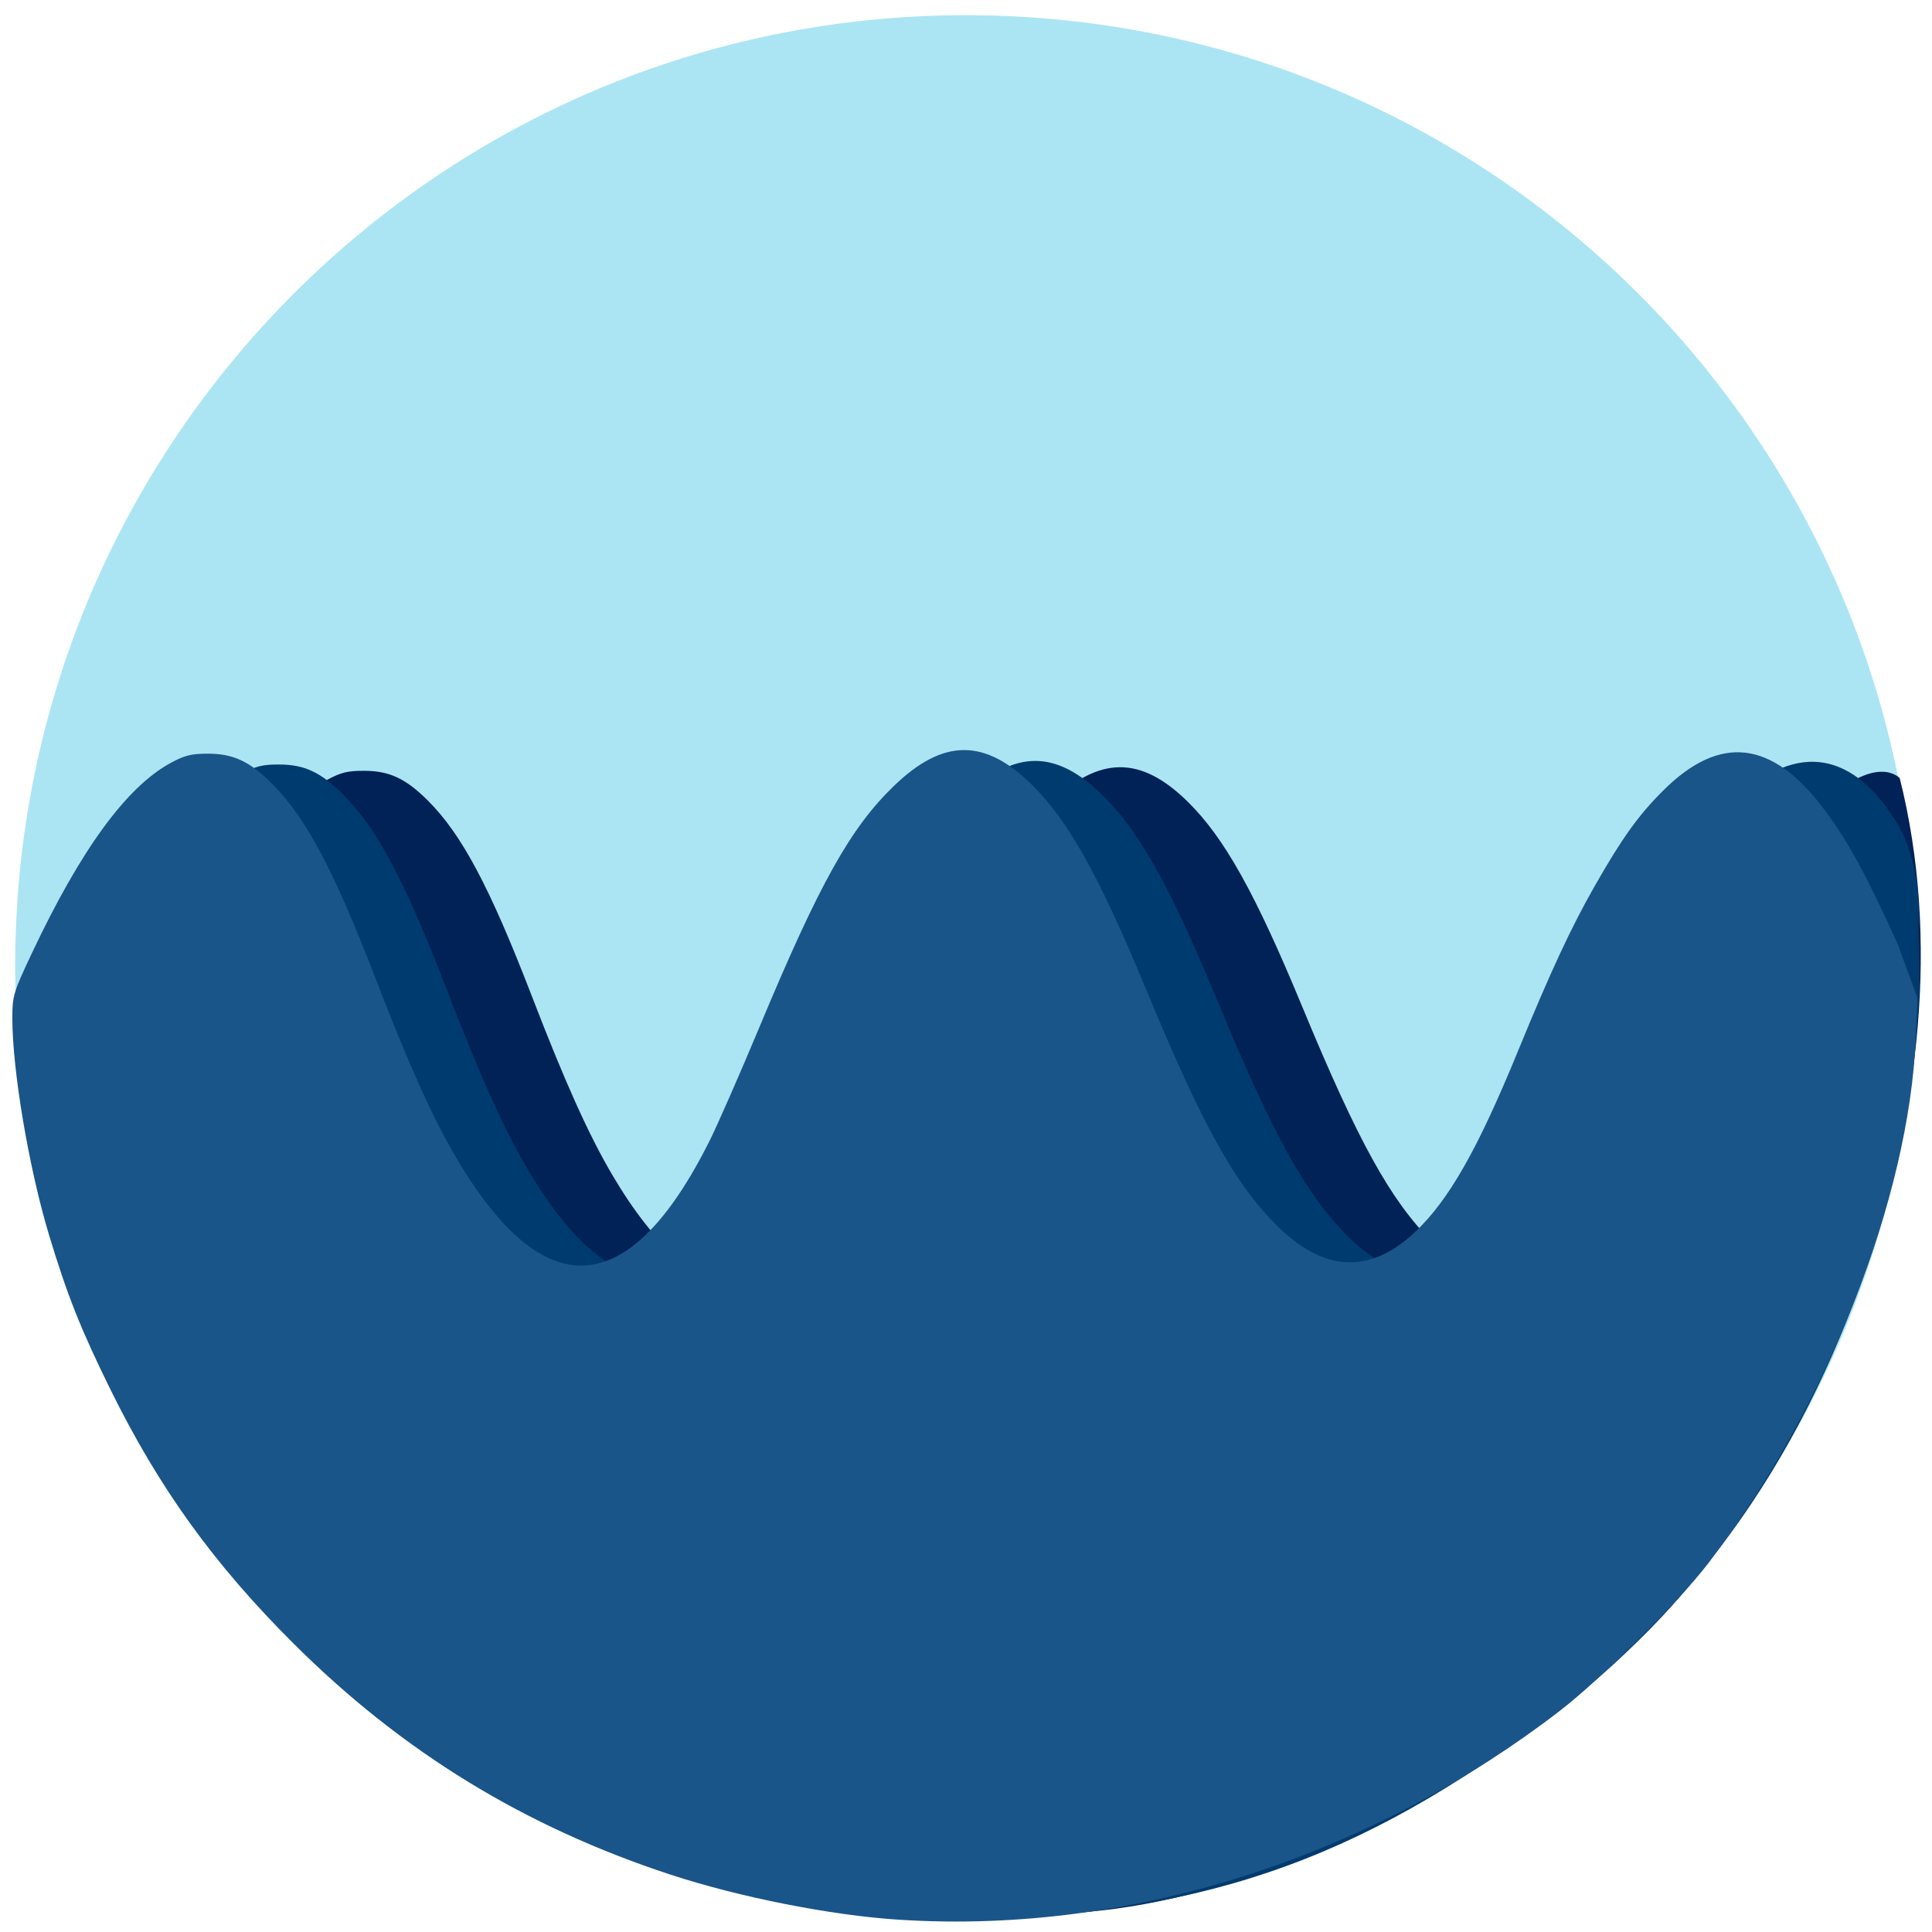
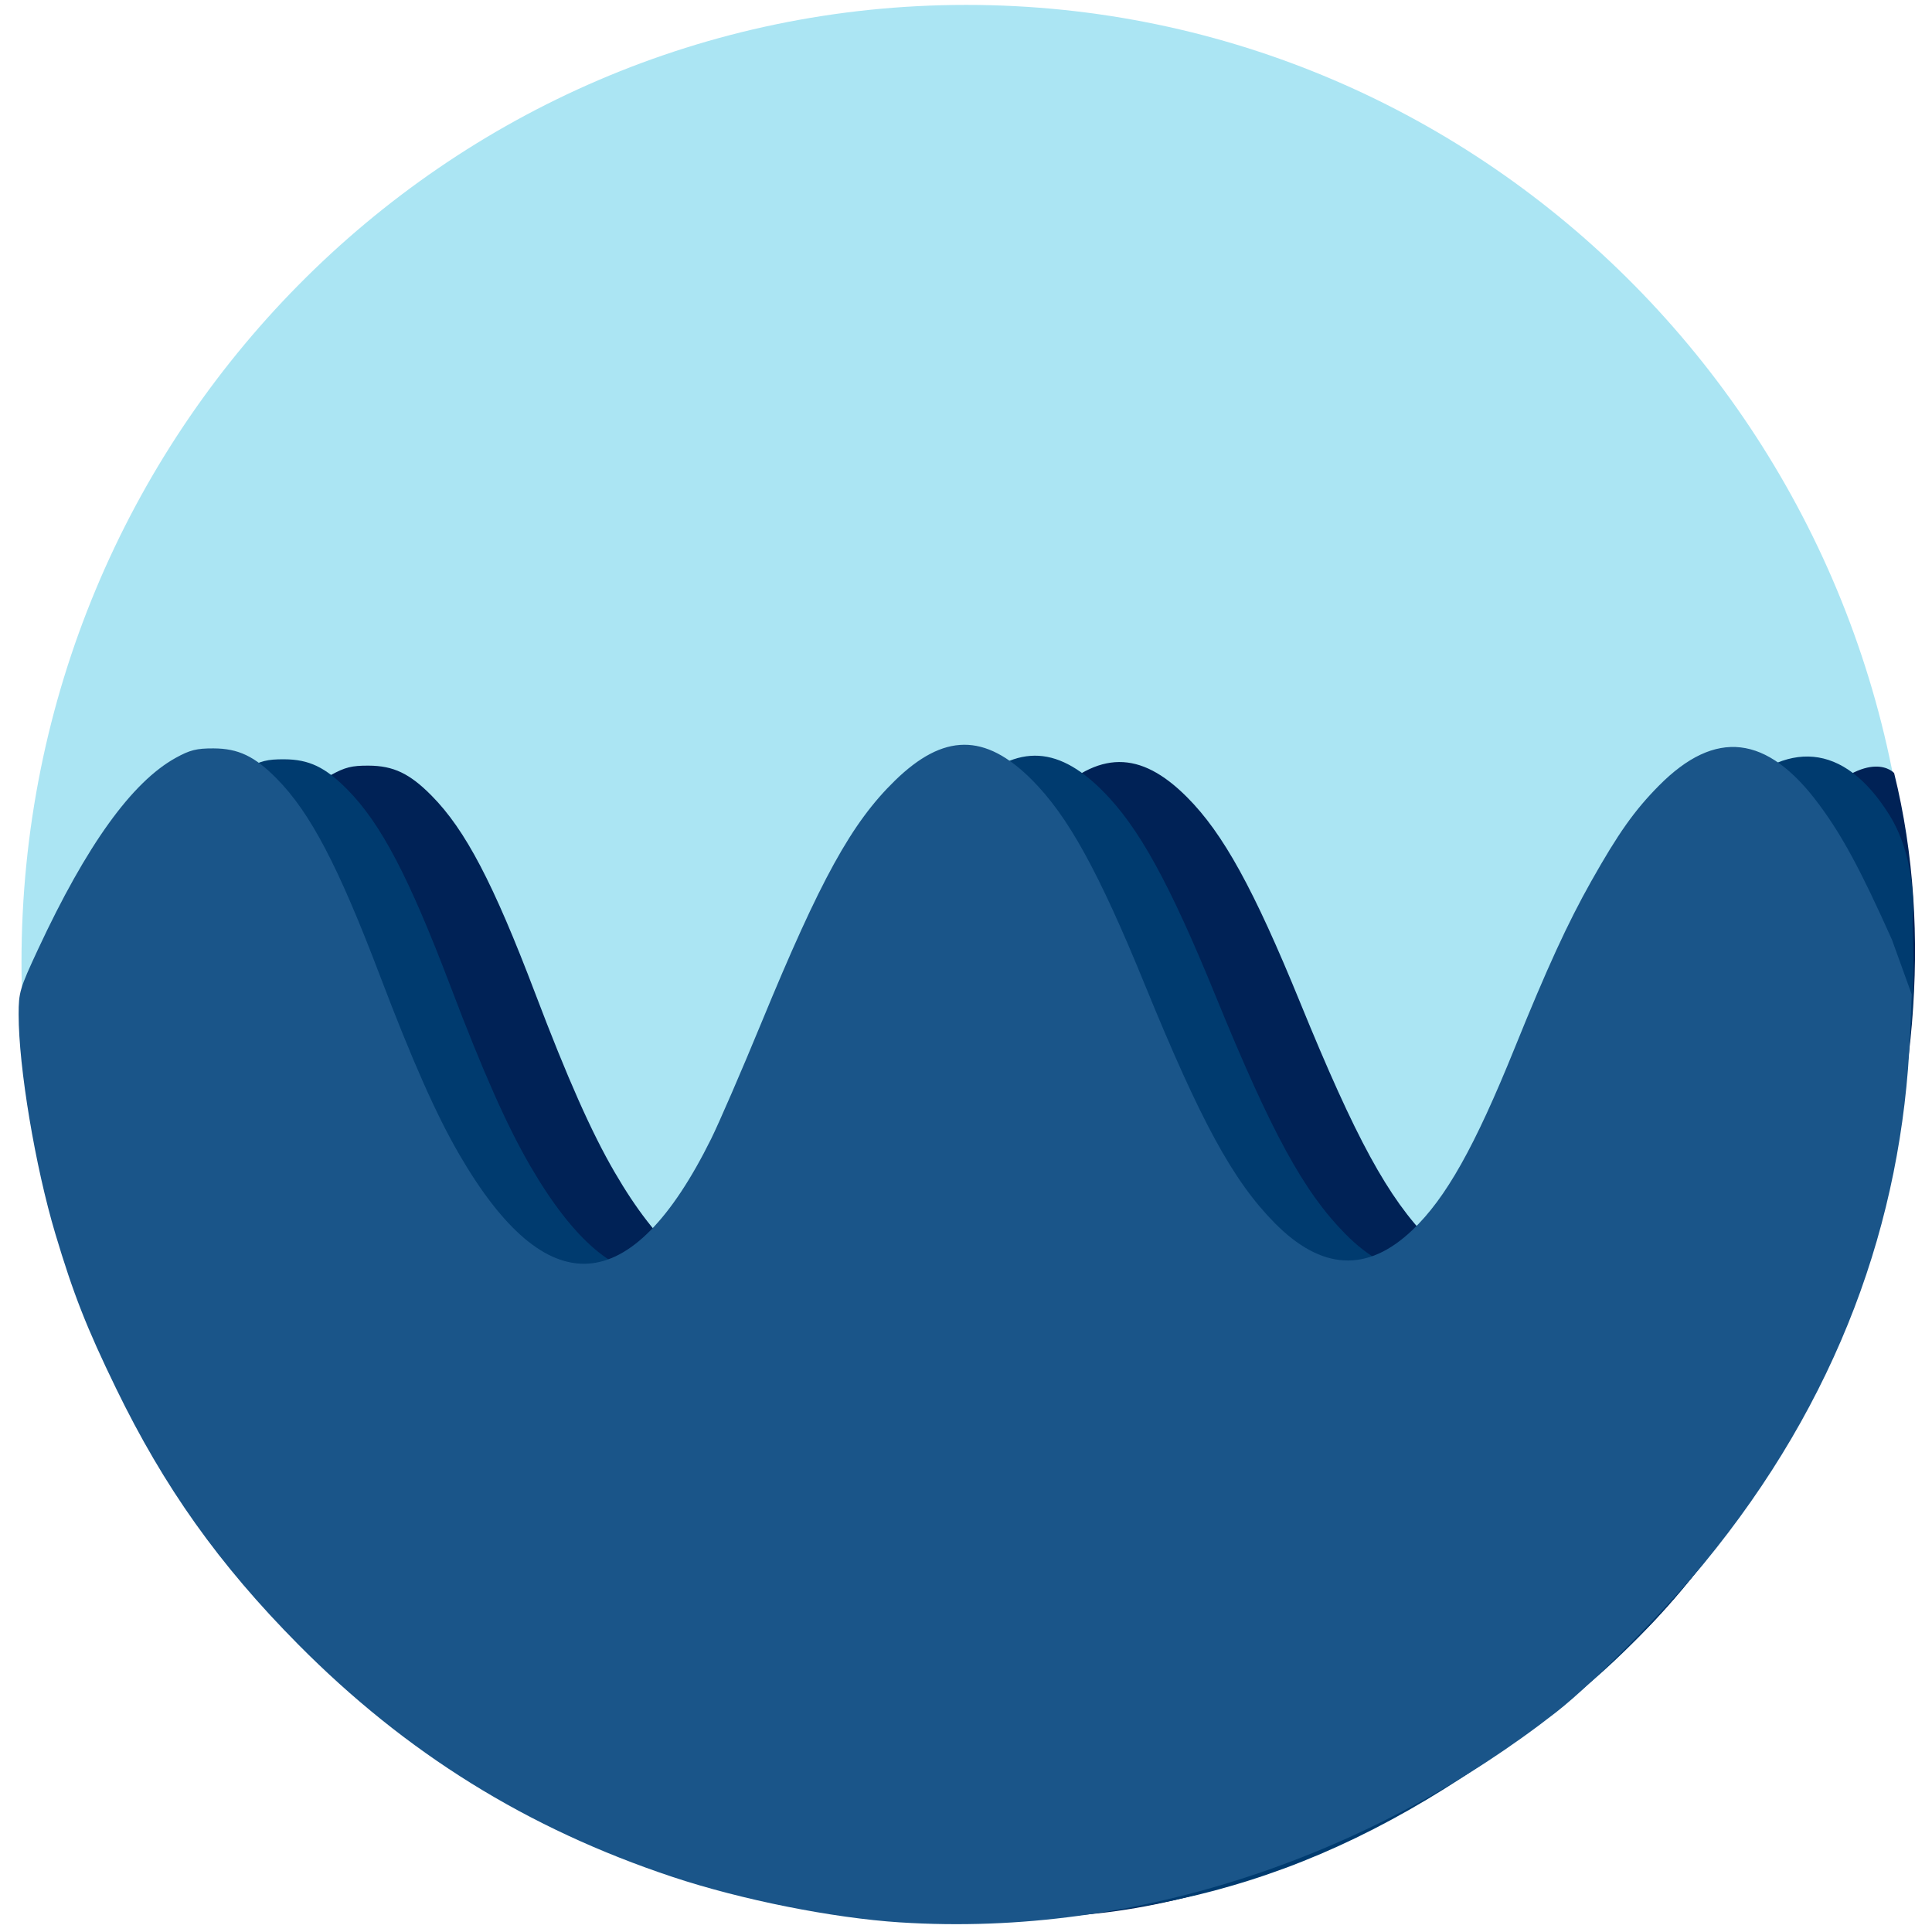
- <svg xmlns="http://www.w3.org/2000/svg" version="1.1" id="svg2" viewBox="0 0 67.733 67.733" height="256" width="256">
+ <svg xmlns="http://www.w3.org/2000/svg" version="1.1" id="svg2" viewBox="0 0 270.933 270.933" height="1024" width="1024">
  <defs id="defs4" />
-   <g style="display:inline" id="layer4">
+   <g style="display:inline" id="layer4" transform="matrix(3.974743,0,0,4.027175,0.8954423,-1.458595)">
    <ellipse ry="33.334" rx="33.334" cy="33.867" cx="33.867" id="path7341" style="display:inline;fill:#abe5f3;fill-opacity:1;fill-rule:evenodd;stroke:#33b5cb;stroke-width:1.064;stroke-linecap:butt;stroke-linejoin:miter;stroke-miterlimit:4;stroke-dasharray:none;stroke-opacity:0" />
  </g>
-   <g style="display:inline" id="layer6">
+   <g style="display:inline" id="layer6" transform="matrix(3.974743,0,0,4.027175,0.8954423,-1.458595)">
    <path id="path8254-8" d="m 36.612,296.367 c -2.387,0.024 -5.49,-0.593 -7.915,-1.389 -5.124,-1.682 -9.124,-3.696 -12.931,-7.488 -2.798,-2.788 -4.728,-5.467 -6.43,-8.924 -1.034,-2.102 -1.504,-3.284 -2.138,-5.377 -0.71,-2.344 -1.294,-5.791 -1.294,-7.632 0,-0.776 0.038,-0.901 0.686,-2.276 1.71,-3.624 3.313,-5.823 4.858,-6.663 0.501,-0.272 0.736,-0.331 1.329,-0.328 0.879,0.003 1.454,0.274 2.229,1.049 1.19,1.19 2.172,3.04 3.648,6.872 1.144,2.972 1.987,4.844 2.801,6.228 3.086,5.242 6.064,5.057 8.881,-0.552 0.279,-0.555 1.079,-2.379 1.777,-4.053 2.083,-4.989 3.174,-6.944 4.7,-8.415 1.723,-1.662 3.182,-1.672 4.839,-0.034 1.277,1.263 2.354,3.192 3.996,7.159 1.962,4.742 3.098,6.799 4.567,8.269 1.659,1.661 3.28,1.742 4.868,0.245 1.18,-1.113 2.193,-2.892 3.6,-6.324 1.149,-2.803 1.872,-4.358 2.705,-5.817 0.956,-1.675 1.526,-2.469 2.389,-3.329 1.992,-1.985 2.825,-1.04 2.825,-1.04 2.833,11.28 -2.95,24.604 -9.604,30.641 -5.914,5.255 -13.601,9.113 -20.385,9.181 z" style="display:inline;opacity:1;fill:#002256;fill-opacity:1;stroke:none;stroke-width:0;stroke-miterlimit:4;stroke-dasharray:none;stroke-opacity:0" transform="translate(0,-229.2667)" />
  </g>
-   <g style="display:inline" id="layer5">
-     <path id="path8254-1" d="m 33.966,296.534 c -2.387,0.035 -5.545,-0.372 -7.971,-1.168 -5.124,-1.682 -9.401,-4.304 -13.208,-8.097 -2.798,-2.788 -4.728,-5.467 -6.43,-8.924 -1.034,-2.102 -1.504,-3.284 -2.138,-5.377 -0.71,-2.344 -1.294,-5.791 -1.294,-7.632 0,-0.776 0.038,-0.901 0.686,-2.276 1.71,-3.624 3.313,-5.823 4.858,-6.663 0.501,-0.272 0.736,-0.331 1.329,-0.328 0.879,0.003 1.454,0.274 2.229,1.049 1.19,1.19 2.172,3.04 3.648,6.872 1.144,2.972 1.987,4.844 2.801,6.228 3.086,5.242 6.064,5.057 8.881,-0.552 0.279,-0.555 1.079,-2.379 1.777,-4.053 2.083,-4.989 3.174,-6.944 4.7,-8.415 1.723,-1.662 3.182,-1.672 4.839,-0.034 1.277,1.263 2.354,3.192 3.996,7.159 1.962,4.742 3.098,6.799 4.567,8.269 1.659,1.661 3.28,1.742 4.868,0.245 1.18,-1.113 2.193,-2.892 3.6,-6.324 1.149,-2.803 1.872,-4.358 2.705,-5.817 0.956,-1.675 1.526,-2.469 2.389,-3.329 1.992,-1.985 4.019,-1.919 5.638,0.642 1.035,1.637 0.819,3.746 0.819,3.746 0.051,2.055 0.095,2.577 -0.258,5.546 -0.313,2.607 -1.942,9.833 -6.438,15.873 -1.362,1.83 -3.213,3.913 -5.342,5.586 -7.063,5.551 -12.807,7.651 -21.251,7.775 z" style="display:inline;opacity:1;fill:#003b6f;fill-opacity:1;stroke-width:0.111;stroke:none" transform="translate(0,-229.2667)" />
+   <g style="display:inline" id="layer5" transform="matrix(3.974743,0,0,4.027175,0.8954423,-1.458595)">
+     <path id="path8254-1" d="m 33.966,296.534 c -2.387,0.035 -5.545,-0.372 -7.971,-1.168 -5.124,-1.682 -9.401,-4.304 -13.208,-8.097 -2.798,-2.788 -4.728,-5.467 -6.43,-8.924 -1.034,-2.102 -1.504,-3.284 -2.138,-5.377 -0.71,-2.344 -1.294,-5.791 -1.294,-7.632 0,-0.776 0.038,-0.901 0.686,-2.276 1.71,-3.624 3.313,-5.823 4.858,-6.663 0.501,-0.272 0.736,-0.331 1.329,-0.328 0.879,0.003 1.454,0.274 2.229,1.049 1.19,1.19 2.172,3.04 3.648,6.872 1.144,2.972 1.987,4.844 2.801,6.228 3.086,5.242 6.064,5.057 8.881,-0.552 0.279,-0.555 1.079,-2.379 1.777,-4.053 2.083,-4.989 3.174,-6.944 4.7,-8.415 1.723,-1.662 3.182,-1.672 4.839,-0.034 1.277,1.263 2.354,3.192 3.996,7.159 1.962,4.742 3.098,6.799 4.567,8.269 1.659,1.661 3.28,1.742 4.868,0.245 1.18,-1.113 2.193,-2.892 3.6,-6.324 1.149,-2.803 1.872,-4.358 2.705,-5.817 0.956,-1.675 1.526,-2.469 2.389,-3.329 1.992,-1.985 4.019,-1.919 5.638,0.642 1.035,1.637 0.819,3.746 0.819,3.746 0.051,2.055 0.095,2.577 -0.258,5.546 -0.313,2.607 -1.942,9.833 -6.438,15.873 -1.362,1.83 -3.213,3.913 -5.342,5.586 -7.063,5.551 -12.807,7.651 -21.251,7.775 z" style="display:inline;opacity:1;fill:#003b6f;fill-opacity:1;stroke:none;stroke-width:0.111" transform="translate(0,-229.2667)" />
  </g>
-   <g style="display:inline" transform="translate(0,-229.2667)" id="layer1">
-     <path transform="matrix(0.2645833,0,0,0.2645833,0,229.2667)" id="path8254" d="M 119.159,254.375 C 110.156,253.8 97.993,251.401 88.825,248.391 69.46,242.033 53.294,232.122 38.907,217.789 28.332,207.253 21.035,197.126 14.606,184.06 10.696,176.115 8.921,171.65 6.525,163.739 3.843,154.88 1.634,141.854 1.634,134.893 c 0,-2.933 0.143,-3.406 2.594,-8.602 6.463,-13.698 12.521,-22.006 18.361,-25.185 1.892,-1.03 2.781,-1.249 5.022,-1.241 3.32,0.012 5.496,1.035 8.425,3.964 4.499,4.499 8.21,11.49 13.787,25.972 4.325,11.231 7.509,18.309 10.588,23.539 11.665,19.813 22.92,19.113 33.568,-2.088 1.054,-2.099 4.077,-8.992 6.718,-15.319 7.871,-18.857 11.997,-26.244 17.763,-31.805 6.513,-6.28 12.026,-6.319 18.287,-0.129 4.828,4.773 8.898,12.066 15.101,27.059 7.416,17.922 11.709,25.696 17.26,31.255 6.269,6.277 12.398,6.585 18.399,0.926 4.461,-4.207 8.288,-10.93 13.605,-23.903 4.343,-10.594 7.075,-16.471 10.224,-21.987 3.614,-6.332 5.767,-9.332 9.03,-12.584 7.529,-7.503 14.417,-6.718 21.308,2.427 3.127,4.149 5.615,8.7 9.764,17.86 l 2.633,7.192 -0.22,5.273 c -0.881,21.157 -11.748,49.03 -27.509,69.639 -3.896,5.095 -14.22,15.345 -19.666,19.544 -24.004,18.509 -55.498,29.716 -87.517,27.673 z" style="display:inline;opacity:1;fill:#1a5589;fill-opacity:1;stroke-width:0.419;stroke:none" />
+   <g style="display:inline" transform="matrix(3.974743,0,0,4.027175,0.8954423,-924.7554)" id="layer1">
+     <path transform="matrix(0.2645833,0,0,0.2645833,0,229.2667)" id="path8254" d="M 119.159,254.375 C 110.156,253.8 97.993,251.401 88.825,248.391 69.46,242.033 53.294,232.122 38.907,217.789 28.332,207.253 21.035,197.126 14.606,184.06 10.696,176.115 8.921,171.65 6.525,163.739 3.843,154.88 1.634,141.854 1.634,134.893 c 0,-2.933 0.143,-3.406 2.594,-8.602 6.463,-13.698 12.521,-22.006 18.361,-25.185 1.892,-1.03 2.781,-1.249 5.022,-1.241 3.32,0.012 5.496,1.035 8.425,3.964 4.499,4.499 8.21,11.49 13.787,25.972 4.325,11.231 7.509,18.309 10.588,23.539 11.665,19.813 22.92,19.113 33.568,-2.088 1.054,-2.099 4.077,-8.992 6.718,-15.319 7.871,-18.857 11.997,-26.244 17.763,-31.805 6.513,-6.28 12.026,-6.319 18.287,-0.129 4.828,4.773 8.898,12.066 15.101,27.059 7.416,17.922 11.709,25.696 17.26,31.255 6.269,6.277 12.398,6.585 18.399,0.926 4.461,-4.207 8.288,-10.93 13.605,-23.903 4.343,-10.594 7.075,-16.471 10.224,-21.987 3.614,-6.332 5.767,-9.332 9.03,-12.584 7.529,-7.503 14.417,-6.718 21.308,2.427 3.127,4.149 5.615,8.7 9.764,17.86 l 2.633,7.192 -0.22,5.273 c -1.022,24.555 -9.636,48.197 -27.509,69.639 -4.109,4.93 -14.22,15.345 -19.666,19.544 -24.004,18.509 -55.498,29.716 -87.517,27.673 z" style="display:inline;opacity:1;fill:#1a5589;fill-opacity:1;stroke:none;stroke-width:0.419" />
  </g>
</svg>
